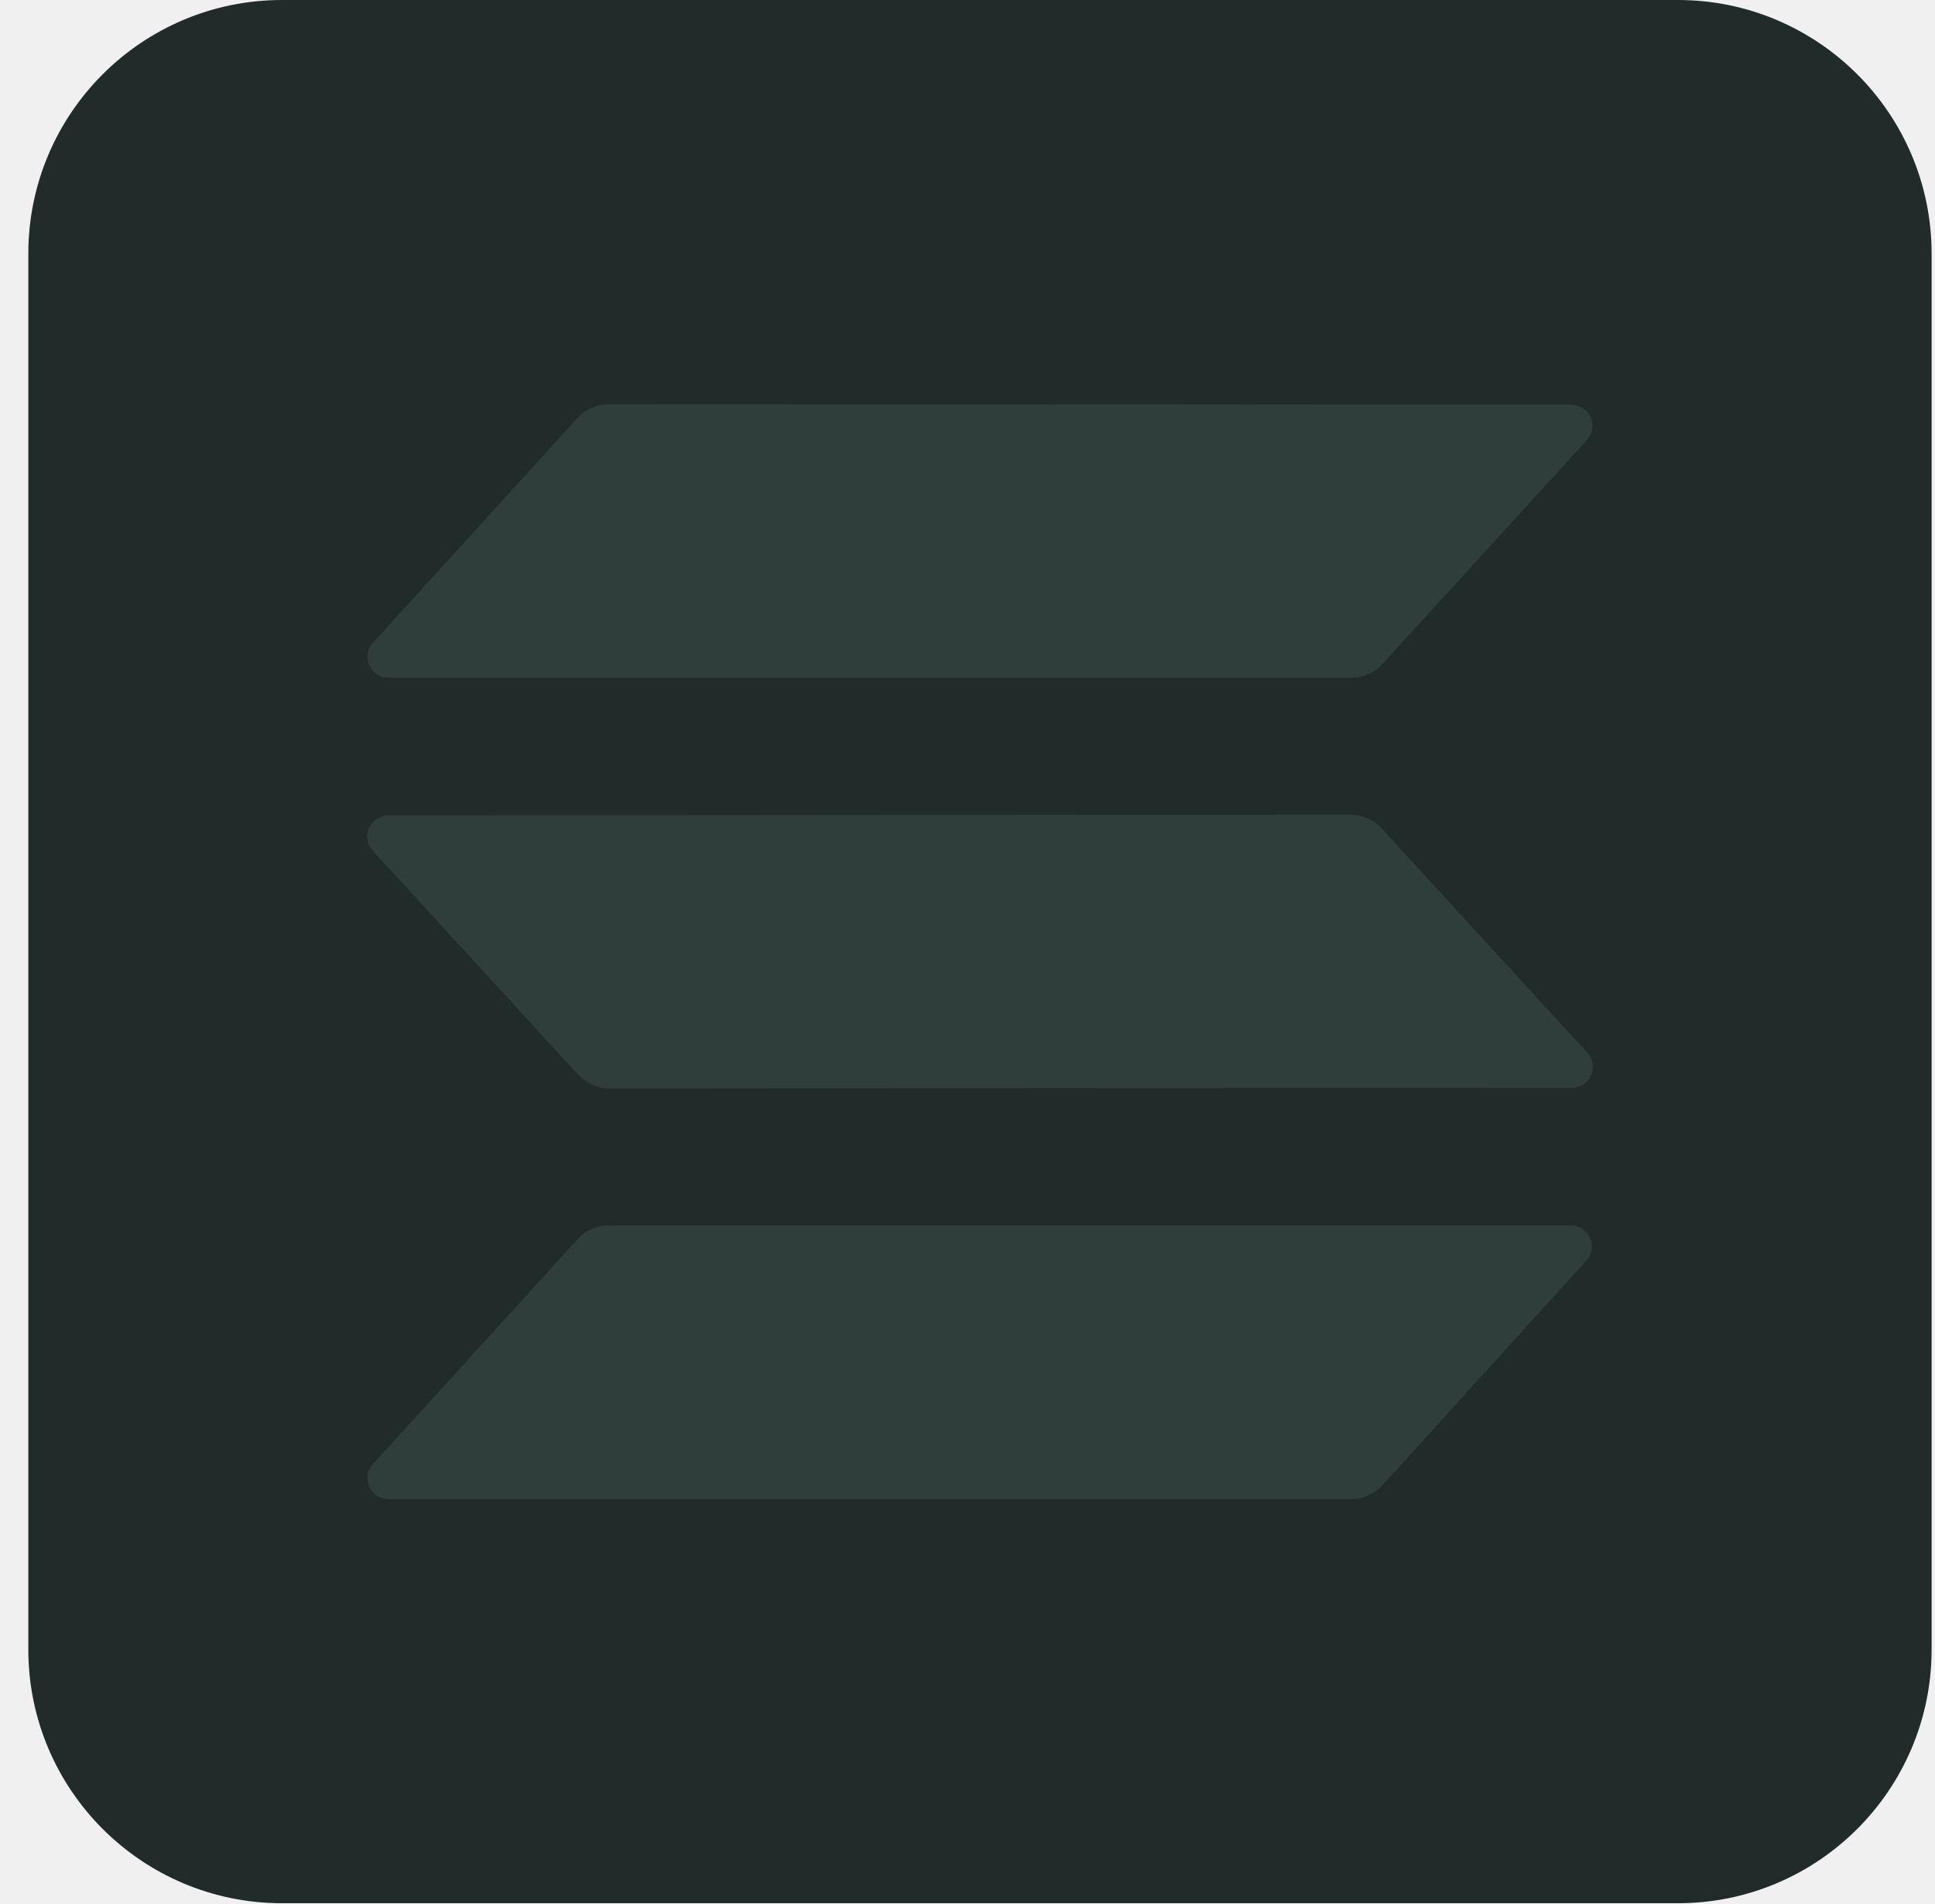
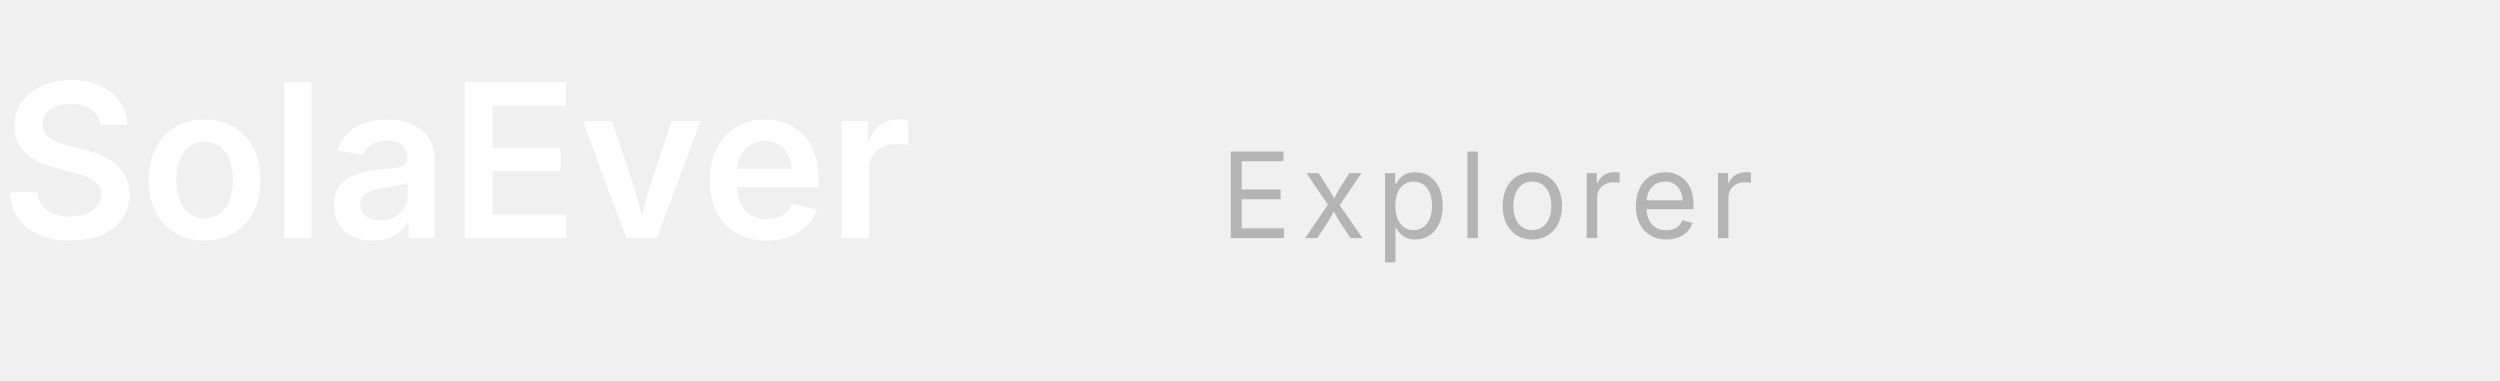
- <svg xmlns="http://www.w3.org/2000/svg" fill="none" height="60" width="61">
-   <rect fill="#212b2a" height="60" rx="8" width="60" x=".893" />
-   <path clip-rule="evenodd" d="m18.21 39.063a1.353 1.353 0 0 1 .966-.432h30.35a.67.67 0 0 1 .603.4.658.658 0 0 1 -.12.708l-6.433 7.092a1.351 1.351 0 0 1 -.966.432h-30.37a.67.67 0 0 1 -.602-.399.658.658 0 0 1 .12-.709zm31.829-5.88a.66.66 0 0 1 -.483 1.109l-30.36.024a1.362 1.362 0 0 1 -.967-.432l-6.481-7.068a.66.66 0 0 1 .483-1.108l30.36-.024a1.36 1.36 0 0 1 .966.432l6.482 7.068zm-31.829-20.013a1.353 1.353 0 0 1 .966-.432l30.37.024a.67.67 0 0 1 .602.399.656.656 0 0 1 -.119.709l-6.453 7.068a1.351 1.351 0 0 1 -.966.431h-30.37a.67.67 0 0 1 -.602-.398.658.658 0 0 1 .12-.71z" fill="#2f3d3b" fill-rule="evenodd" />
+ <svg xmlns="http://www.w3.org/2000/svg" width="420" height="64" viewBox="0 0 420 64">
+   <style>
+     .title {
+       font-family: Inter, Arial, Helvetica, sans-serif;
+       font-weight: 600;
+       fill: #ffffff;
+     }
+     .subtitle {
+       font-family: Inter, Arial, Helvetica, sans-serif;
+       font-weight: 400;
+       fill: #b4b4b4;
+       letter-spacing: 0.08em;
+     }
+   </style>
+   <text x="0" y="40" class="title" font-size="36">
+     SolaEver
+   </text>
+   <text x="205" y="40" class="subtitle" font-size="20">
+     Explorer
+   </text>
</svg>
